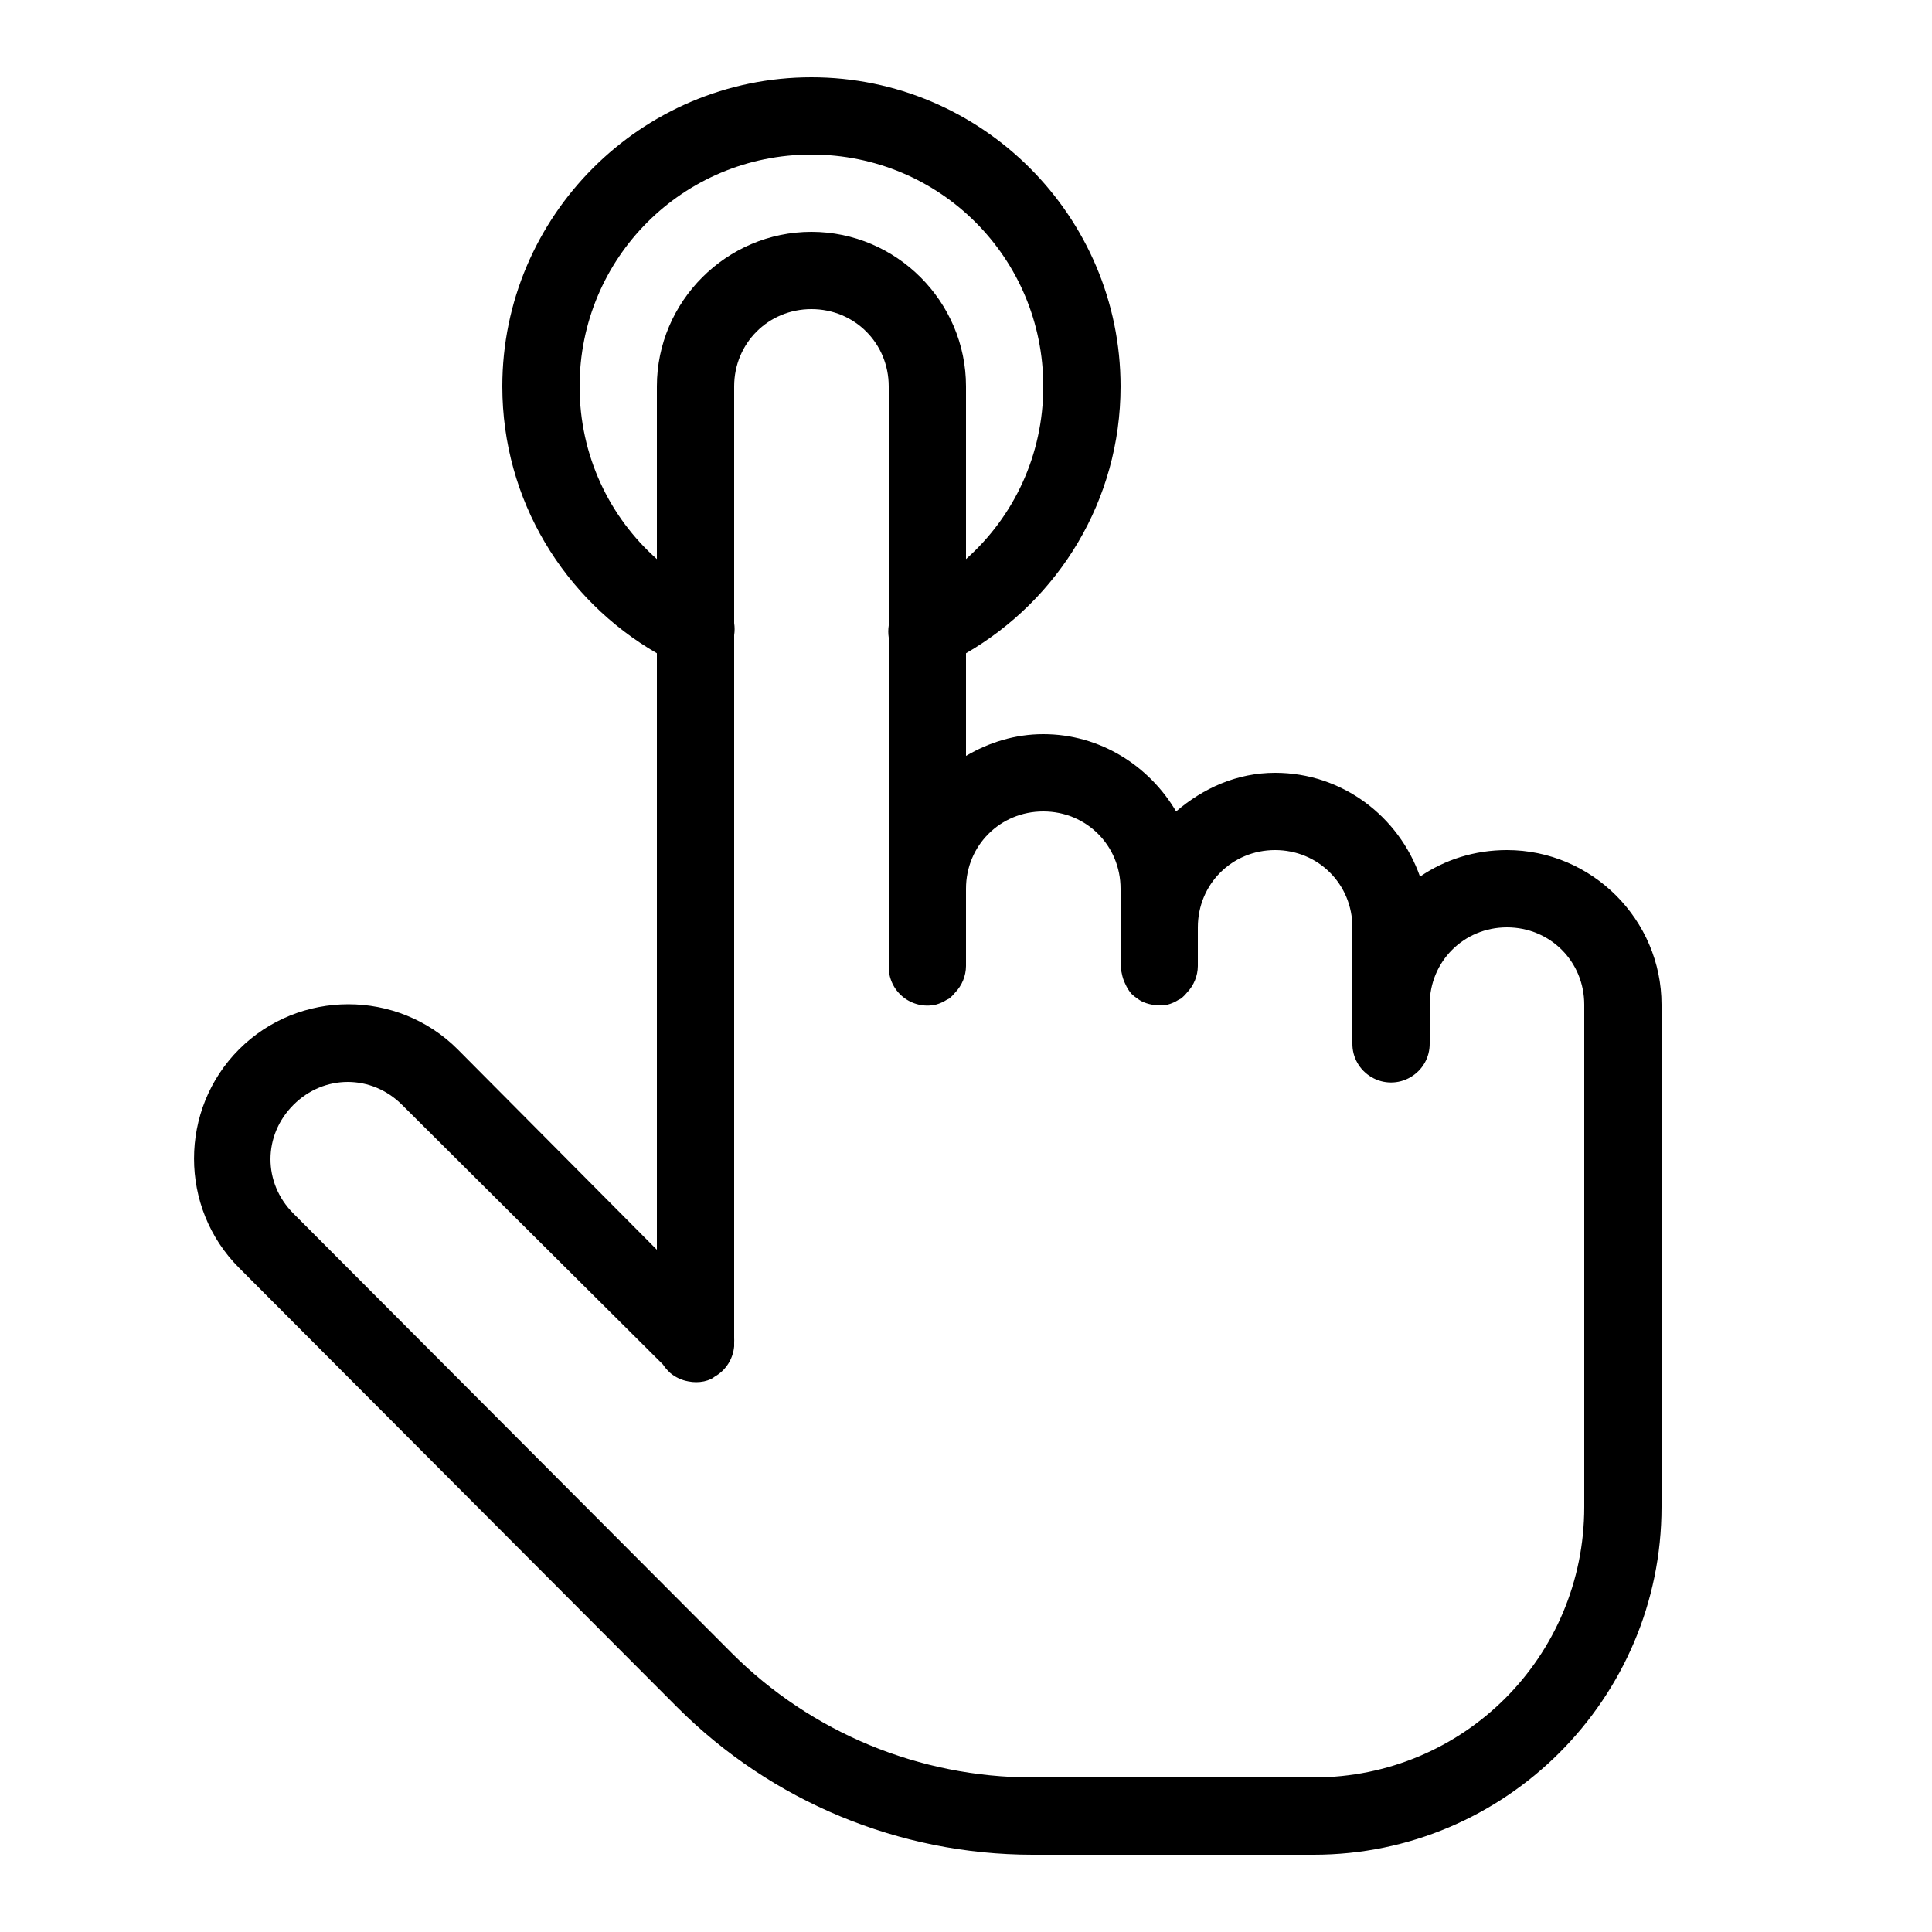
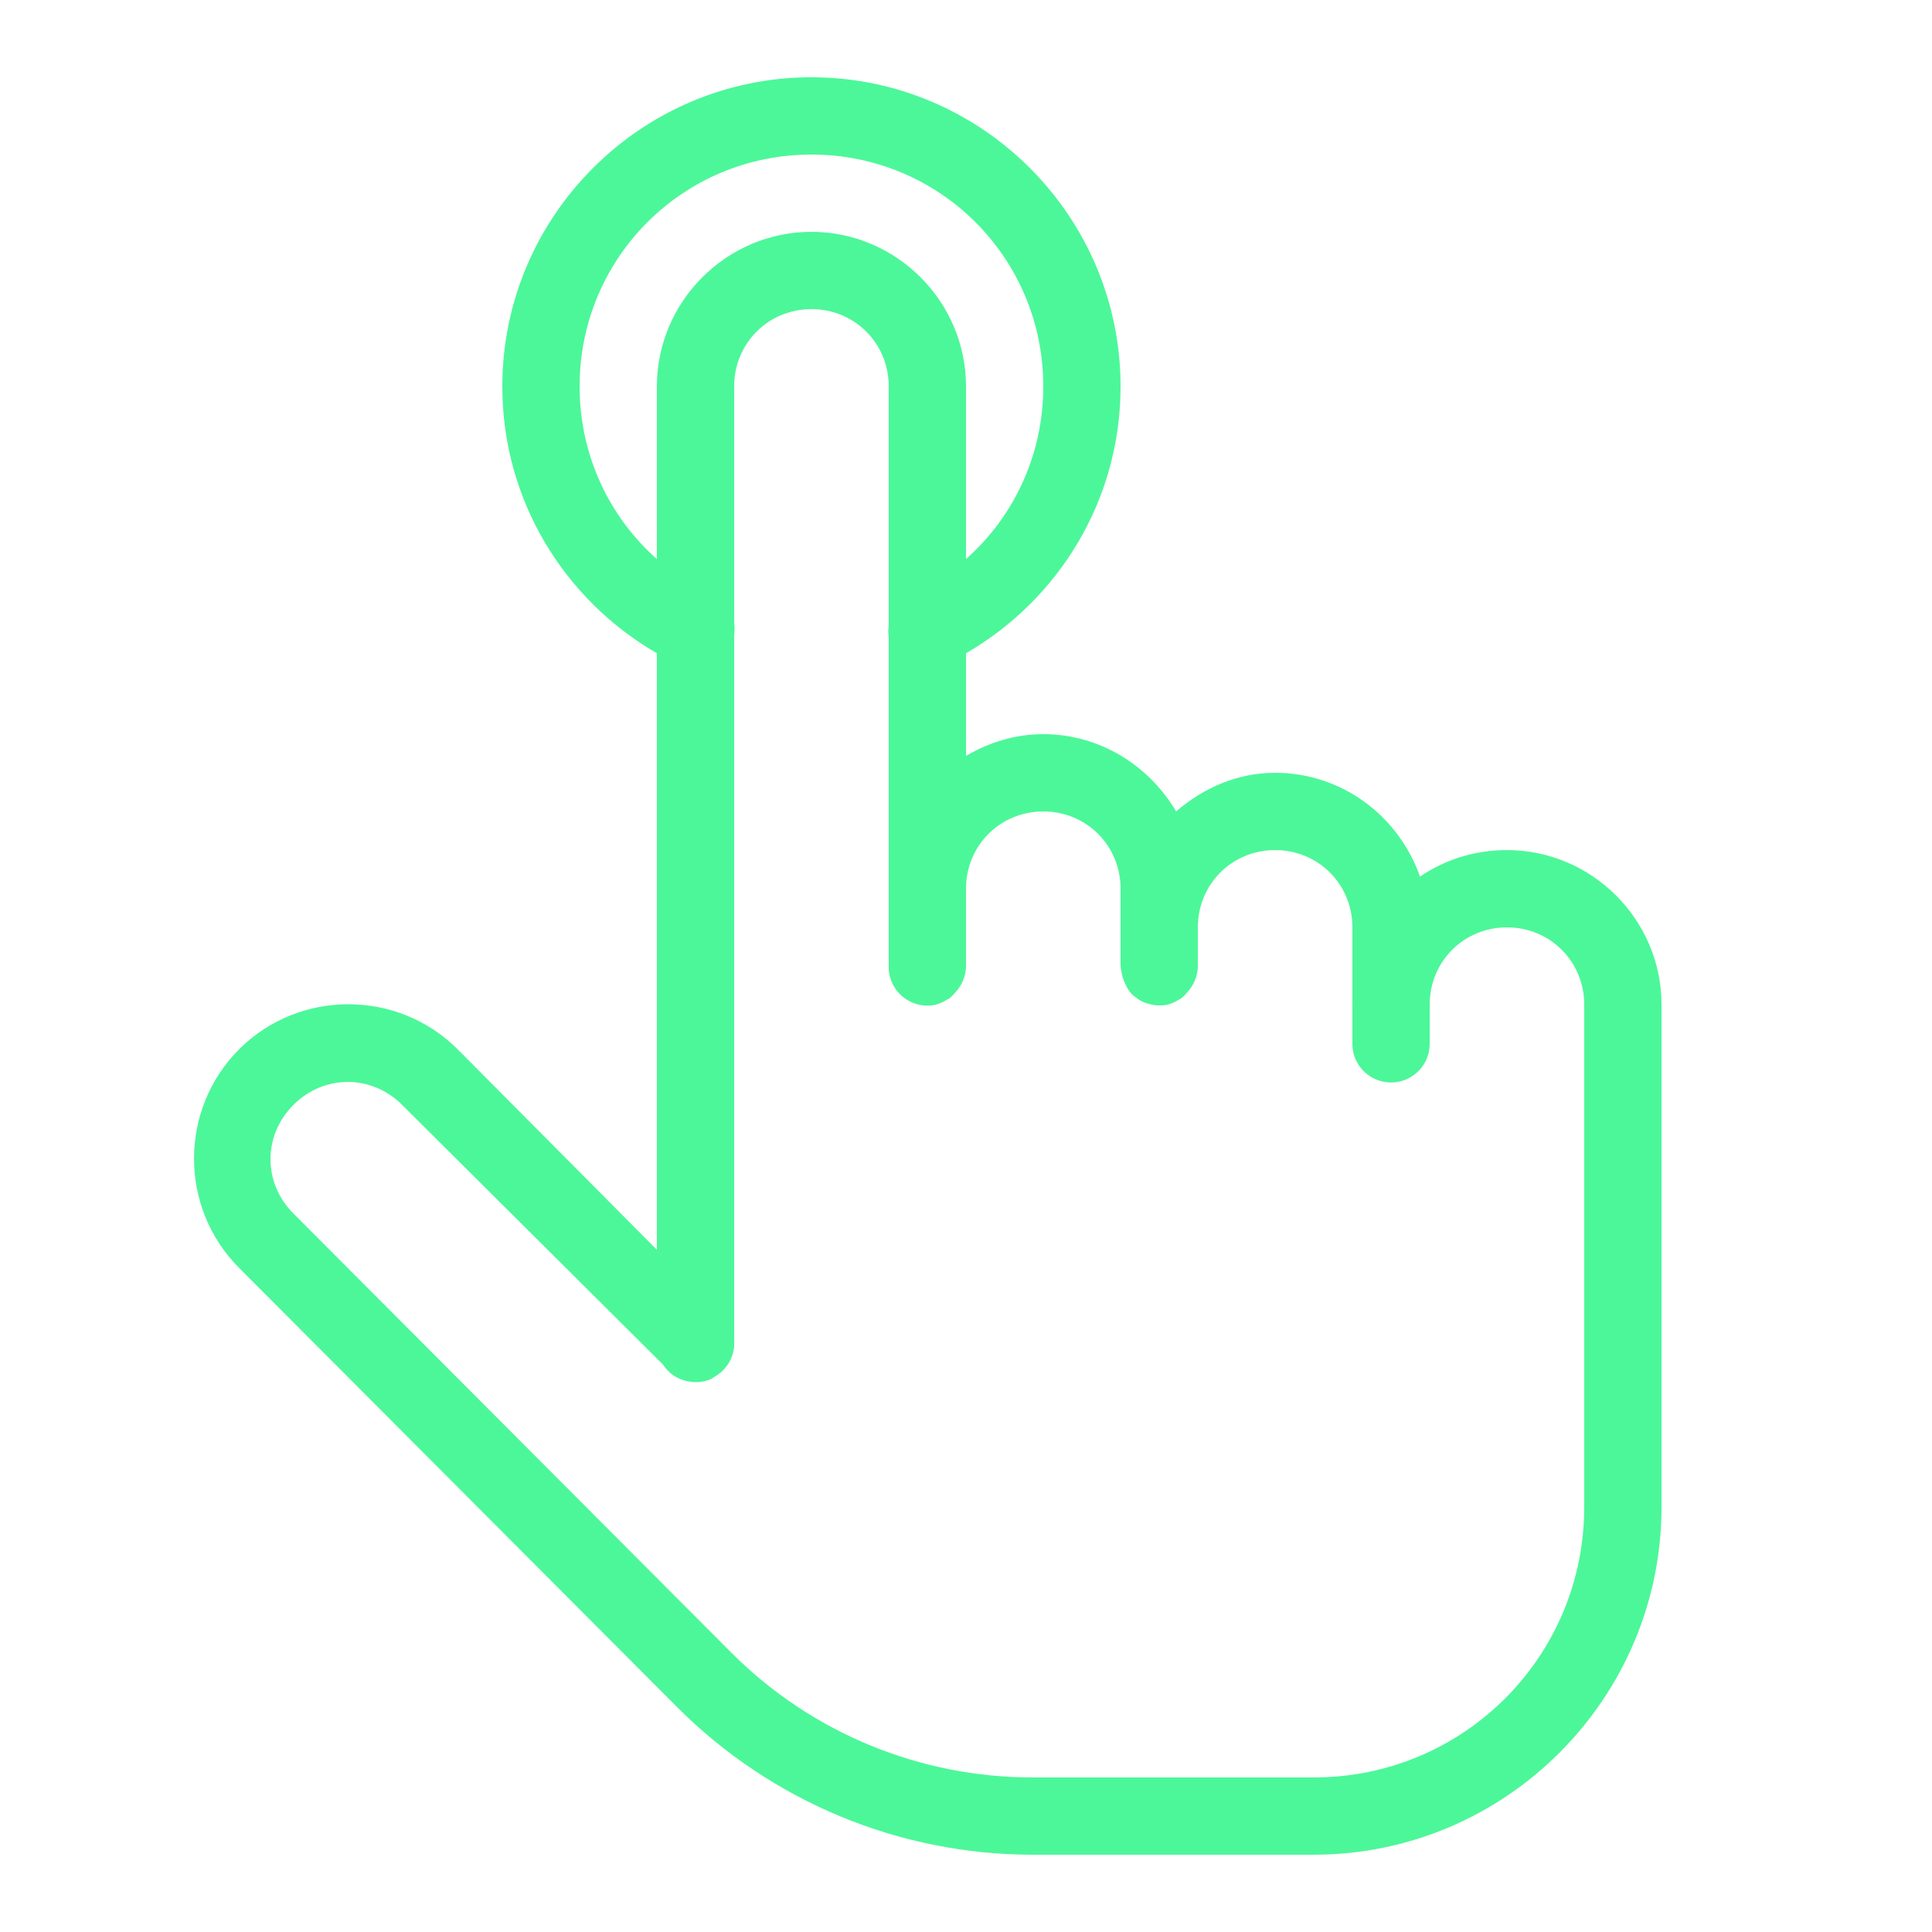
<svg xmlns="http://www.w3.org/2000/svg" width="100pt" height="100pt" viewBox="0 0 100 100" version="1.1">
  <g id="surface1">
-     <path style=" stroke:none;fill-rule:nonzero;fill:oklch(87% 0.34 170);;fill-opacity:1;" d="M 42 4 C 33.188 4 26 11.188 26 20 C 26 25.906 29.219 31.047 34 33.812 L 34 64.688 L 23.688 54.312 C 20.578 51.203 15.484 51.203 12.375 54.312 C 9.266 57.422 9.266 62.516 12.375 65.625 L 35.062 88.375 C 39.938 93.25 46.543 95.996 53.438 96 L 68 96 C 77.918 96 86 87.918 86 78 L 86 52 C 86 47.605 82.395 44 78 44 C 76.336 44 74.785 44.492 73.5 45.375 C 72.406 42.258 69.477 40 66 40 C 64.023 40 62.277 40.797 60.875 42 C 59.48 39.629 56.93 38 54 38 C 52.535 38 51.184 38.43 50 39.125 L 50 33.812 C 54.781 31.047 58 25.906 58 20 C 58 11.188 50.812 4 42 4 Z M 42 8 C 48.652 8 54 13.348 54 20 C 54 23.566 52.465 26.75 50 28.938 L 50 20 C 50 15.605 46.395 12 42 12 C 37.605 12 34 15.605 34 20 L 34 28.938 C 31.535 26.754 30 23.566 30 20 C 30 13.348 35.348 8 42 8 Z M 42 16 C 44.234 16 46 17.766 46 20 L 46 32.375 C 45.969 32.582 45.969 32.793 46 33 L 46 50 C 45.984 50.617 46.254 51.203 46.73 51.594 C 47.207 51.984 47.836 52.137 48.438 52 C 48.637 51.945 48.828 51.863 49 51.75 C 49.043 51.73 49.086 51.711 49.125 51.688 C 49.242 51.594 49.344 51.492 49.438 51.375 C 49.793 51.008 49.996 50.512 50 50 L 50 46 C 50 43.766 51.766 42 54 42 C 56.234 42 58 43.766 58 46 L 58 50 C 58.008 50.125 58.031 50.254 58.062 50.375 C 58.098 50.57 58.16 50.762 58.25 50.938 C 58.328 51.117 58.434 51.289 58.562 51.438 C 58.656 51.531 58.762 51.613 58.875 51.688 C 58.934 51.734 58.996 51.773 59.062 51.812 C 59.238 51.902 59.43 51.965 59.625 52 C 59.895 52.055 60.168 52.055 60.438 52 C 60.637 51.945 60.828 51.863 61 51.75 C 61.043 51.73 61.086 51.711 61.125 51.688 C 61.242 51.594 61.344 51.492 61.438 51.375 C 61.793 51.008 61.996 50.512 62 50 L 62 48 C 62 45.766 63.766 44 66 44 C 68.234 44 70 45.766 70 48 L 70 52 C 69.996 52.062 69.996 52.125 70 52.188 L 70 54 C 69.988 54.723 70.367 55.391 70.992 55.754 C 71.613 56.121 72.387 56.121 73.008 55.754 C 73.633 55.391 74.012 54.723 74 54 L 74 52.312 C 74.008 52.207 74.008 52.105 74 52 C 74 49.766 75.766 48 78 48 C 80.234 48 82 49.766 82 52 L 82 78 C 82 85.754 75.754 92 68 92 L 53.438 92 C 47.602 92 42 89.688 37.875 85.562 L 15.188 62.812 C 13.605 61.23 13.605 58.77 15.188 57.188 C 16.77 55.605 19.23 55.605 20.812 57.188 L 34.312 70.625 C 34.387 70.738 34.469 70.844 34.562 70.938 C 34.602 70.98 34.645 71.023 34.688 71.062 C 34.957 71.289 35.281 71.438 35.625 71.5 C 35.895 71.555 36.168 71.555 36.438 71.5 C 36.566 71.473 36.691 71.43 36.812 71.375 C 36.879 71.336 36.941 71.297 37 71.25 C 37.57 70.926 37.941 70.34 38 69.688 C 38 69.668 38 69.645 38 69.625 C 38 69.582 38 69.543 38 69.5 C 38.004 69.418 38.004 69.332 38 69.25 L 38 32.875 C 38.031 32.668 38.031 32.457 38 32.25 L 38 20 C 38 17.766 39.766 16 42 16 Z " />
+     <path style=" stroke:none;fill-rule:nonzero;fill:#4cf799;;fill-opacity:1;" d="M 42 4 C 33.188 4 26 11.188 26 20 C 26 25.906 29.219 31.047 34 33.812 L 34 64.688 L 23.688 54.312 C 20.578 51.203 15.484 51.203 12.375 54.312 C 9.266 57.422 9.266 62.516 12.375 65.625 L 35.062 88.375 C 39.938 93.25 46.543 95.996 53.438 96 L 68 96 C 77.918 96 86 87.918 86 78 L 86 52 C 86 47.605 82.395 44 78 44 C 76.336 44 74.785 44.492 73.5 45.375 C 72.406 42.258 69.477 40 66 40 C 64.023 40 62.277 40.797 60.875 42 C 59.48 39.629 56.93 38 54 38 C 52.535 38 51.184 38.43 50 39.125 L 50 33.812 C 54.781 31.047 58 25.906 58 20 C 58 11.188 50.812 4 42 4 Z M 42 8 C 48.652 8 54 13.348 54 20 C 54 23.566 52.465 26.75 50 28.938 L 50 20 C 50 15.605 46.395 12 42 12 C 37.605 12 34 15.605 34 20 L 34 28.938 C 31.535 26.754 30 23.566 30 20 C 30 13.348 35.348 8 42 8 Z M 42 16 C 44.234 16 46 17.766 46 20 L 46 32.375 C 45.969 32.582 45.969 32.793 46 33 L 46 50 C 45.984 50.617 46.254 51.203 46.73 51.594 C 47.207 51.984 47.836 52.137 48.438 52 C 48.637 51.945 48.828 51.863 49 51.75 C 49.043 51.73 49.086 51.711 49.125 51.688 C 49.242 51.594 49.344 51.492 49.438 51.375 C 49.793 51.008 49.996 50.512 50 50 L 50 46 C 50 43.766 51.766 42 54 42 C 56.234 42 58 43.766 58 46 L 58 50 C 58.008 50.125 58.031 50.254 58.062 50.375 C 58.098 50.57 58.16 50.762 58.25 50.938 C 58.328 51.117 58.434 51.289 58.562 51.438 C 58.656 51.531 58.762 51.613 58.875 51.688 C 58.934 51.734 58.996 51.773 59.062 51.812 C 59.238 51.902 59.43 51.965 59.625 52 C 59.895 52.055 60.168 52.055 60.438 52 C 60.637 51.945 60.828 51.863 61 51.75 C 61.043 51.73 61.086 51.711 61.125 51.688 C 61.242 51.594 61.344 51.492 61.438 51.375 C 61.793 51.008 61.996 50.512 62 50 L 62 48 C 62 45.766 63.766 44 66 44 C 68.234 44 70 45.766 70 48 L 70 52 C 69.996 52.062 69.996 52.125 70 52.188 L 70 54 C 69.988 54.723 70.367 55.391 70.992 55.754 C 71.613 56.121 72.387 56.121 73.008 55.754 C 73.633 55.391 74.012 54.723 74 54 L 74 52.312 C 74.008 52.207 74.008 52.105 74 52 C 74 49.766 75.766 48 78 48 C 80.234 48 82 49.766 82 52 L 82 78 C 82 85.754 75.754 92 68 92 L 53.438 92 C 47.602 92 42 89.688 37.875 85.562 L 15.188 62.812 C 13.605 61.23 13.605 58.77 15.188 57.188 C 16.77 55.605 19.23 55.605 20.812 57.188 L 34.312 70.625 C 34.387 70.738 34.469 70.844 34.562 70.938 C 34.602 70.98 34.645 71.023 34.688 71.062 C 34.957 71.289 35.281 71.438 35.625 71.5 C 35.895 71.555 36.168 71.555 36.438 71.5 C 36.566 71.473 36.691 71.43 36.812 71.375 C 36.879 71.336 36.941 71.297 37 71.25 C 37.57 70.926 37.941 70.34 38 69.688 C 38 69.668 38 69.645 38 69.625 C 38 69.582 38 69.543 38 69.5 C 38.004 69.418 38.004 69.332 38 69.25 L 38 32.875 C 38.031 32.668 38.031 32.457 38 32.25 L 38 20 C 38 17.766 39.766 16 42 16 Z " />
  </g>
</svg>
